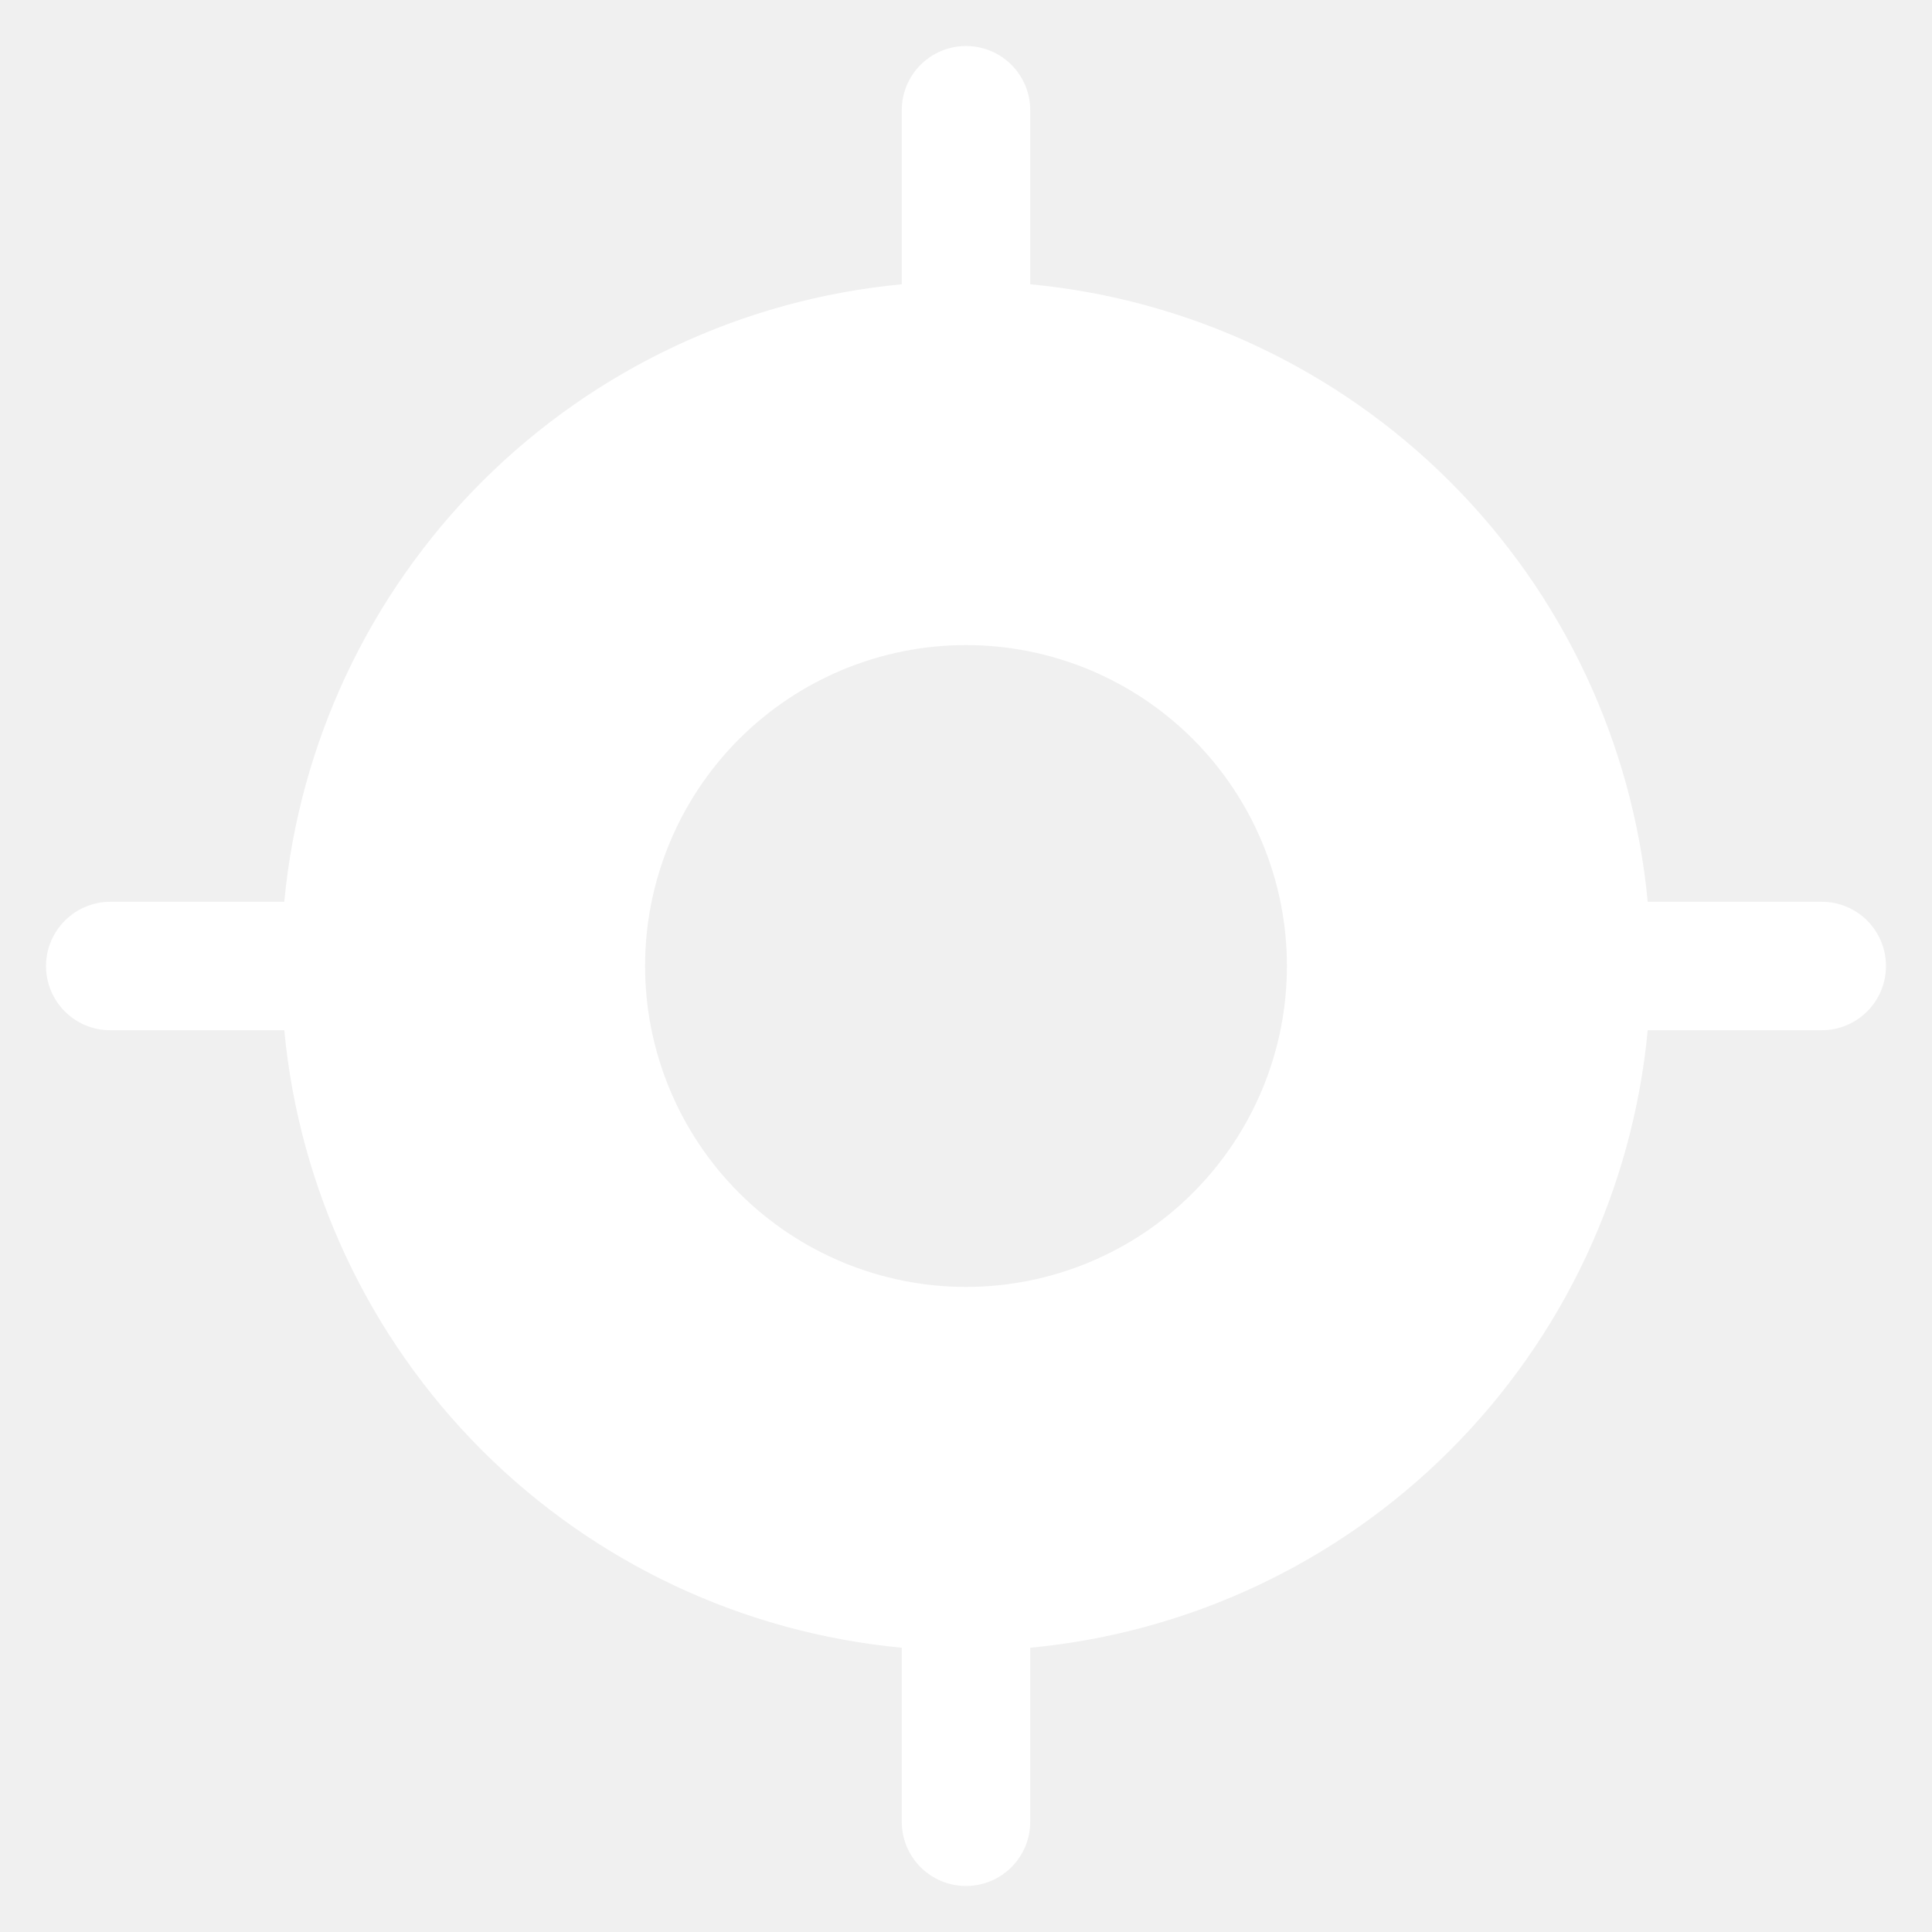
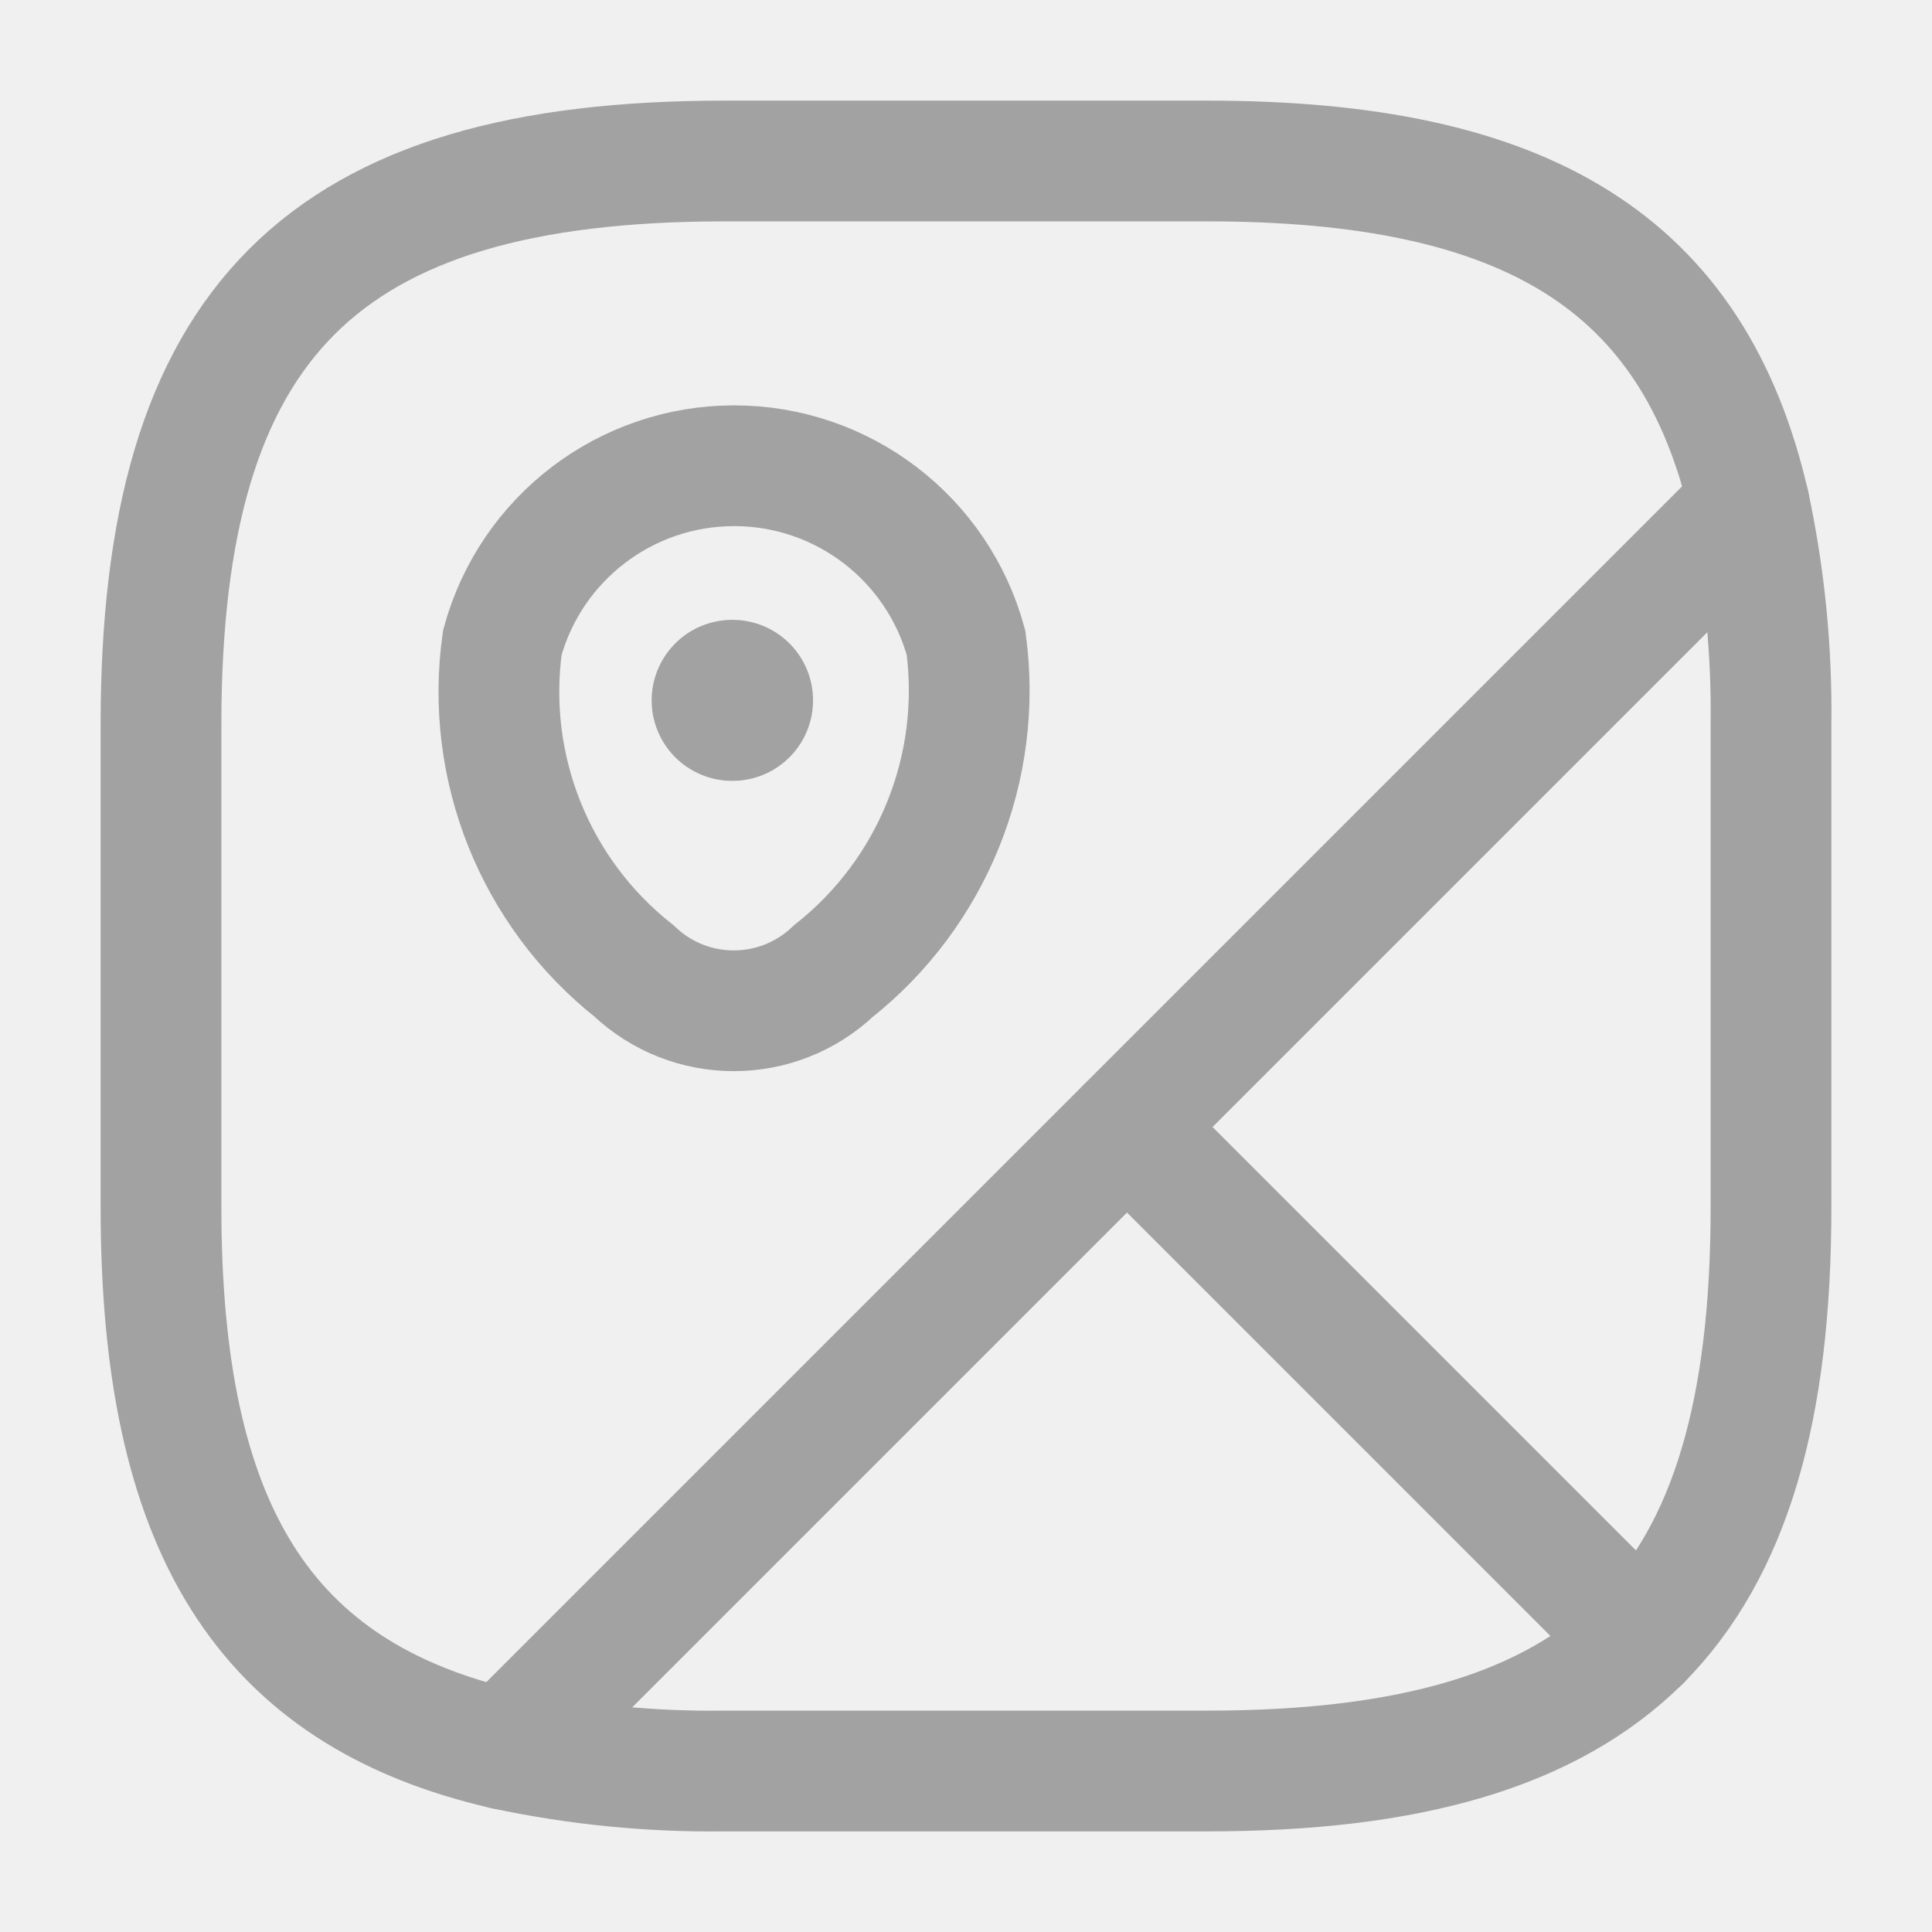
- <svg xmlns="http://www.w3.org/2000/svg" width="28" height="28" viewBox="0 0 28 28" fill="none">
-   <path fill-rule="evenodd" clip-rule="evenodd" d="M0.667 14C0.667 14.513 1.083 14.931 1.597 14.931H4.12C4.337 17.231 5.35 19.383 6.983 21.017C8.617 22.651 10.769 23.663 13.069 23.88V26.403C13.069 26.649 13.167 26.886 13.342 27.061C13.517 27.235 13.753 27.333 14 27.333C14.247 27.333 14.484 27.235 14.658 27.061C14.833 26.886 14.931 26.649 14.931 26.403V23.88C17.231 23.663 19.383 22.651 21.017 21.017C22.651 19.383 23.663 17.231 23.88 14.931H26.403C26.649 14.931 26.886 14.833 27.061 14.658C27.235 14.484 27.333 14.247 27.333 14C27.333 13.753 27.235 13.517 27.061 13.342C26.886 13.167 26.649 13.069 26.403 13.069H23.88C23.663 10.769 22.651 8.617 21.017 6.983C19.383 5.35 17.231 4.337 14.931 4.12V1.597C14.931 1.351 14.833 1.114 14.658 0.939C14.484 0.765 14.247 0.667 14 0.667C13.753 0.667 13.517 0.765 13.342 0.939C13.167 1.114 13.069 1.351 13.069 1.597V4.12C10.769 4.337 8.617 5.35 6.983 6.983C5.35 8.617 4.337 10.769 4.12 13.069H1.597C1.351 13.07 1.114 13.168 0.94 13.343C0.766 13.517 0.667 13.753 0.667 14ZM9.349 14C9.349 12.767 9.839 11.584 10.711 10.711C11.584 9.839 12.767 9.349 14 9.349C15.233 9.349 16.416 9.839 17.288 10.711C18.161 11.584 18.651 12.767 18.651 14C18.651 15.233 18.161 16.416 17.288 17.288C16.416 18.161 15.233 18.651 14 18.651C12.767 18.651 11.584 18.161 10.711 17.288C9.839 16.416 9.349 15.233 9.349 14Z" fill="white" />
+ <svg xmlns="http://www.w3.org/2000/svg" width="24" height="24" viewBox="0 0 24 24">
+   <g id="vuesax_linear_map" data-name="vuesax/linear/map" transform="translate(-492 -252)">
+     <g id="map">
+       <path id="Vector" d="M8,2.73v6c0,2.5-.5,4.25-1.62,5.38L0,7.73,7.73,0A12.3,12.3,0,0,1,8,2.73Z" transform="translate(506 258.27)" fill="none" stroke="#a2a2a2" stroke-linecap="round" stroke-linejoin="round" stroke-width="1.5" />
+       <path id="Vector-2" data-name="Vector" d="M19.73,4.27,4.27,19.73C1.26,19.04,0,16.96,0,13V7C0,2,2,0,7,0h6C16.96,0,19.04,1.26,19.73,4.27Z" transform="translate(494 254)" fill="none" stroke="#a2a2a2" stroke-linecap="round" stroke-linejoin="round" stroke-width="1.5" />
+       <path id="Vector-3" data-name="Vector" d="M14.11,6.38C12.98,7.5,11.23,8,8.73,8h-6A12.3,12.3,0,0,1,0,7.73L7.73,0Z" transform="translate(498.27 266)" fill="none" stroke="#a2a2a2" stroke-linecap="round" stroke-linejoin="round" stroke-width="1.5" />
+       <path id="Vector-4" data-name="Vector" d="M.085,2.2a2.986,2.986,0,0,1,5.76,0A4.444,4.444,0,0,1,4.2,6.278a1.8,1.8,0,0,1-2.48,0A4.421,4.421,0,0,1,.085,2.2Z" transform="translate(498.155 257.783)" fill="none" stroke="#a2a2a2" stroke-width="1.5" />
+       <path id="Vector-5" data-name="Vector" d="M0,0H24V24H0Z" transform="translate(492 252)" fill="none" opacity="0" />
+       <path id="Vector-6" data-name="Vector" d="M.495.5H.5" transform="translate(500.6 260.2)" fill="none" stroke="#a2a2a2" stroke-linecap="round" stroke-linejoin="round" stroke-width="2" />
+     </g>
+   </g>
</svg>
